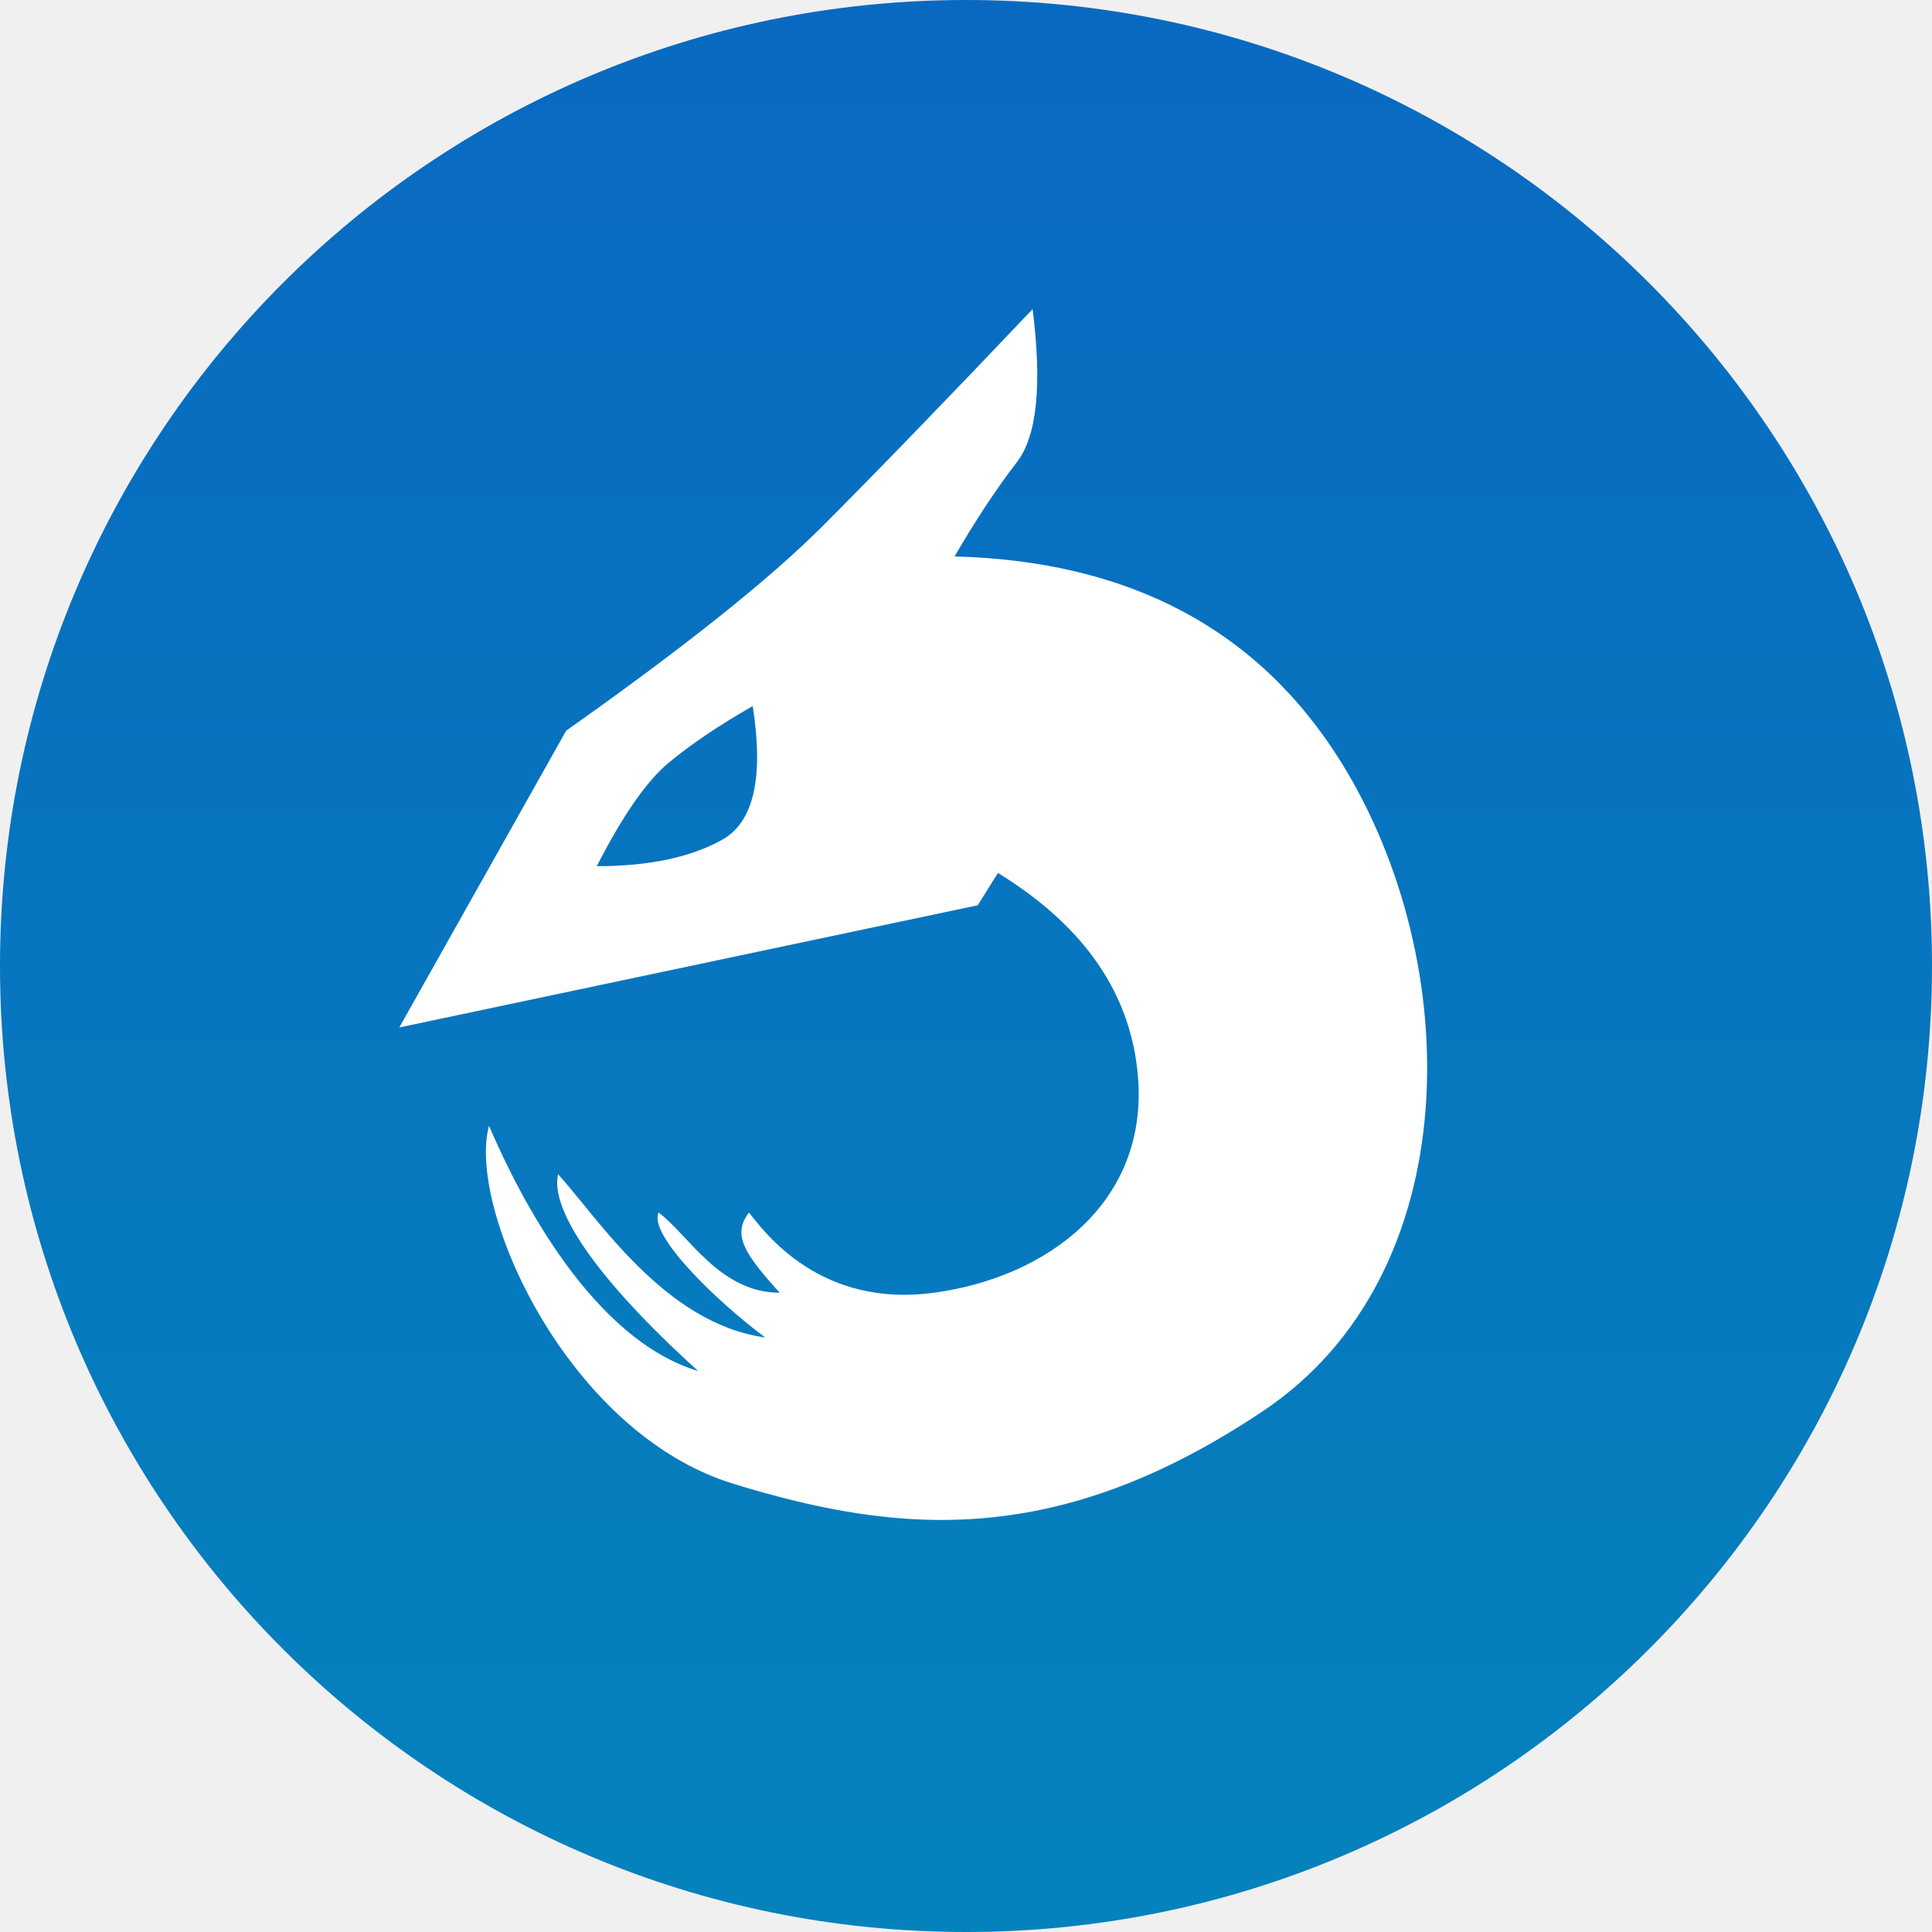
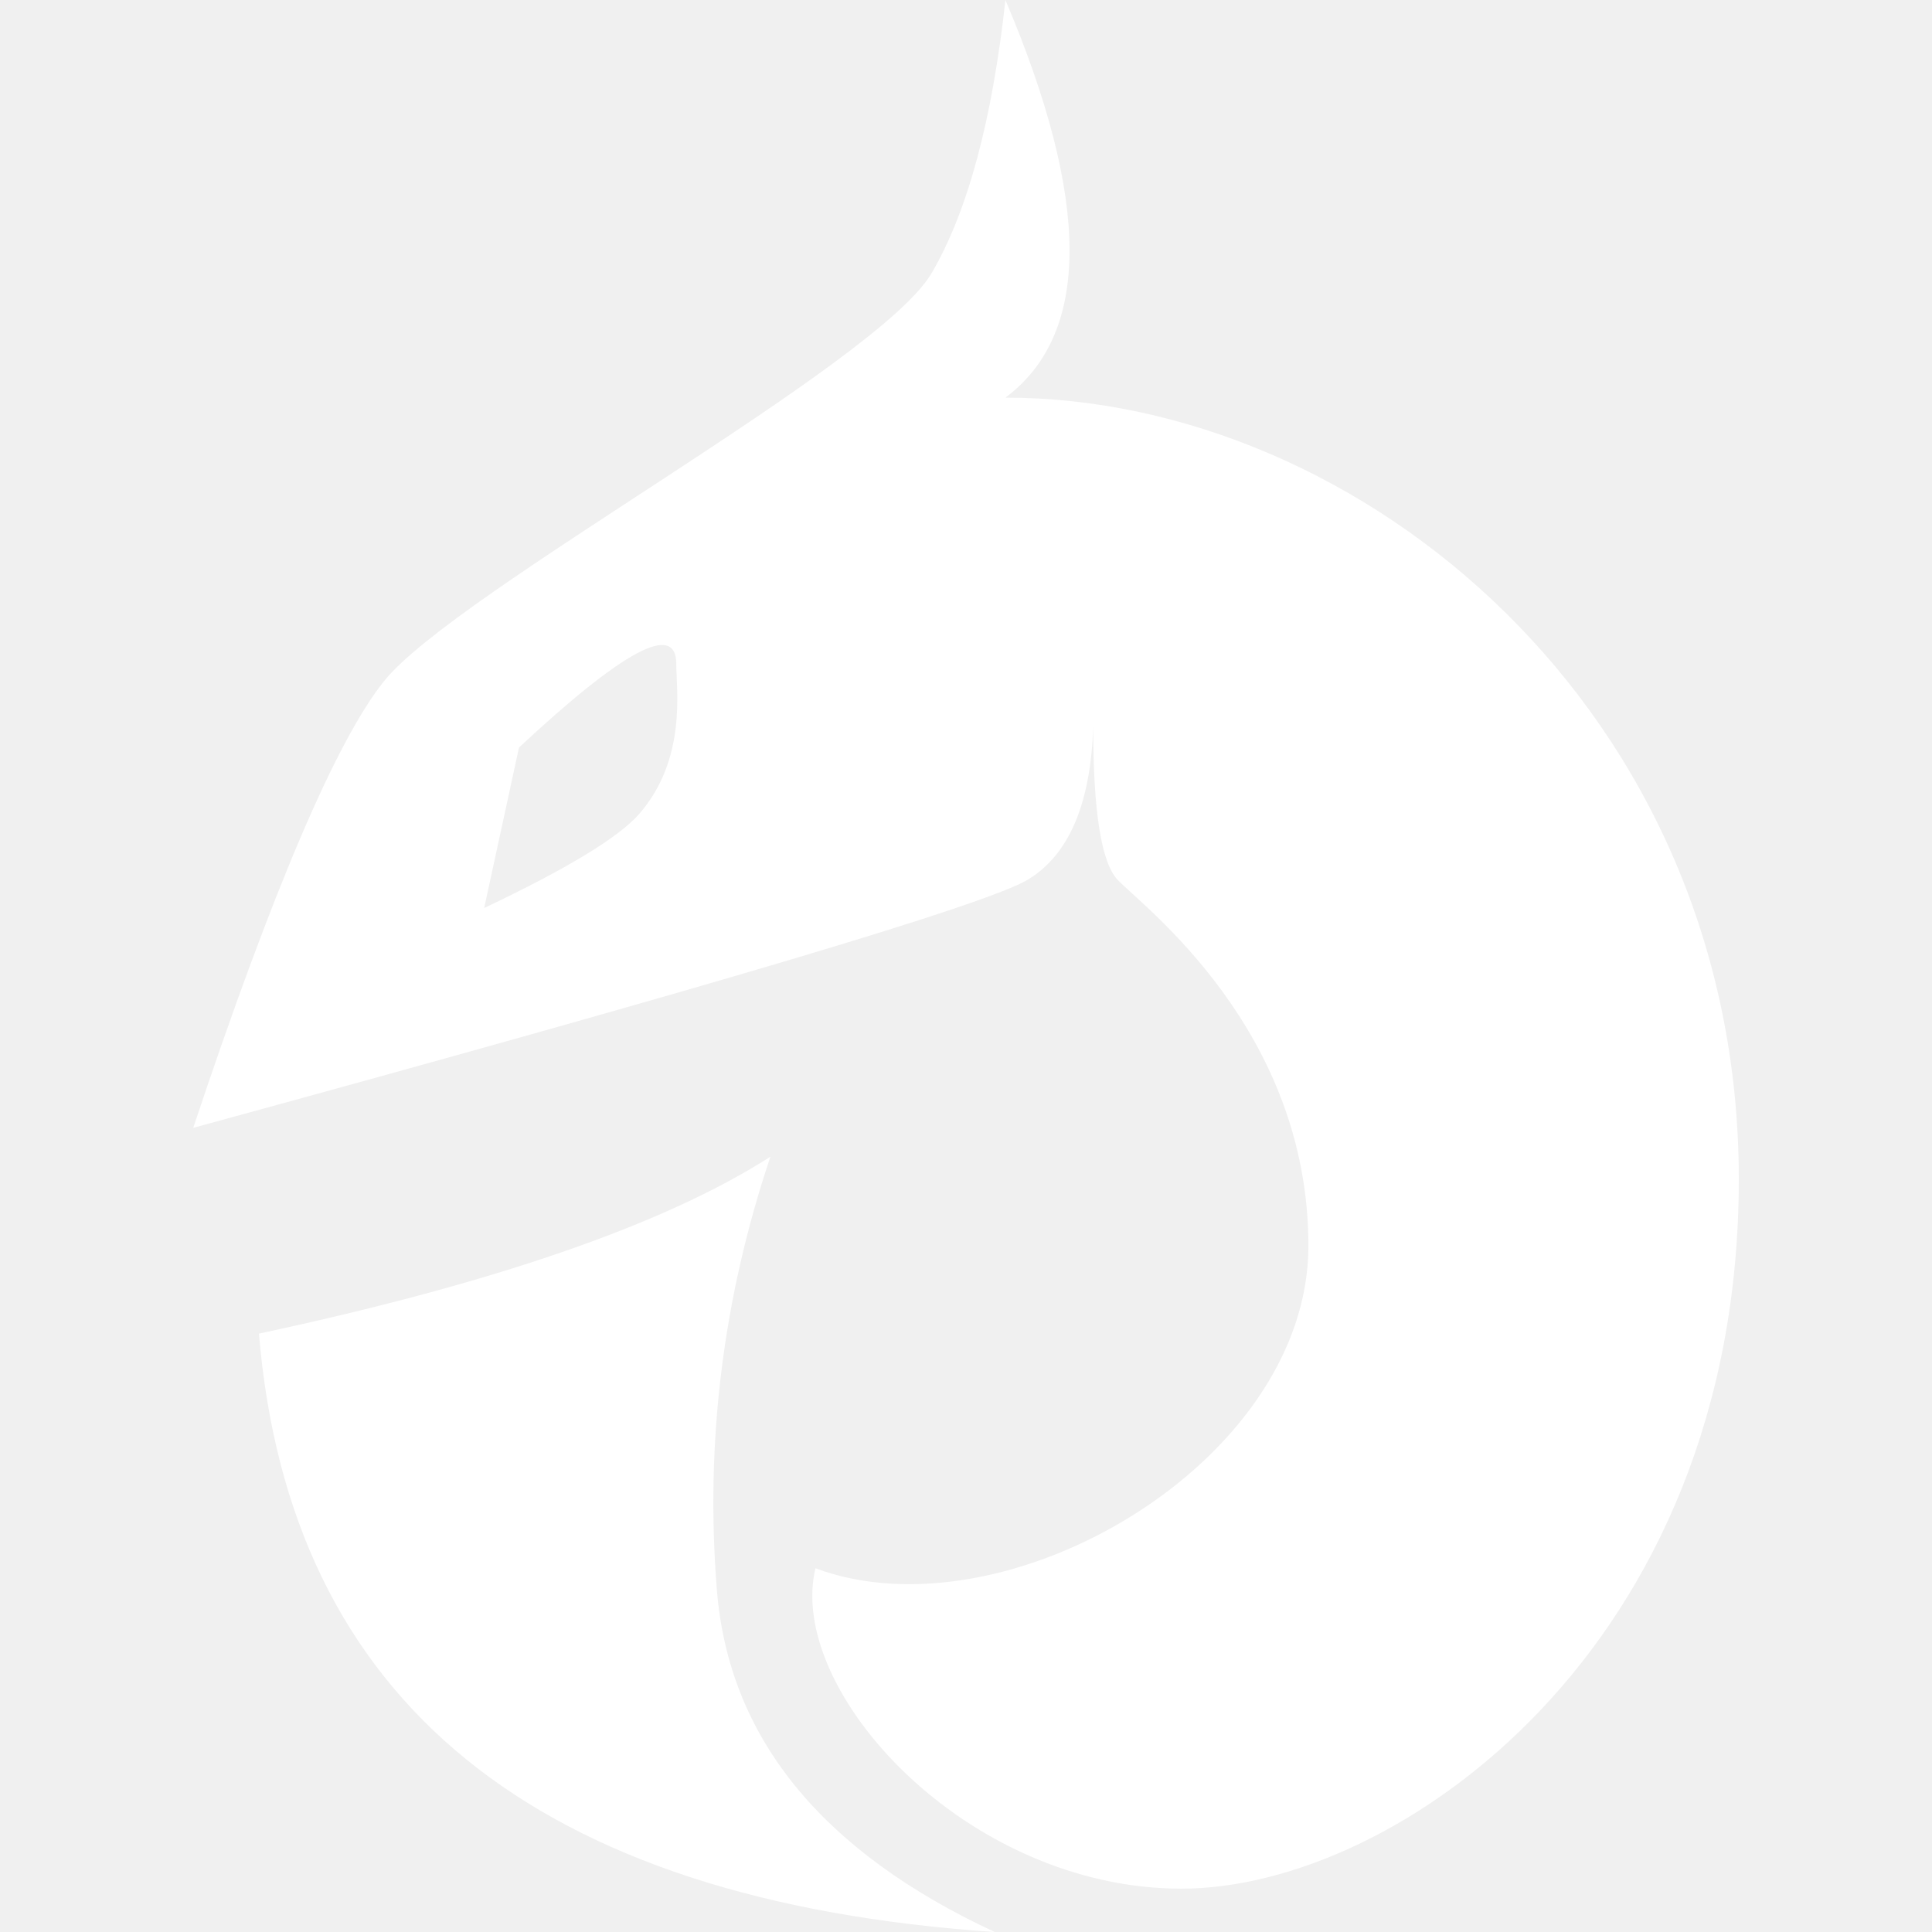
- <svg xmlns="http://www.w3.org/2000/svg" viewBox="0 0 150 150" version="1.1">
-   <defs>
-     <linearGradient x1="50%" y1="8.60856525e-15%" x2="50%" y2="99.815%" id="linearGradient-1">
-       <stop stop-color="#0969C1" offset="0%" />
-       <stop stop-color="#0582BC" offset="100%" />
-     </linearGradient>
-   </defs>
+ <svg xmlns="http://www.w3.org/2000/svg" width="100px" height="100px" viewBox="0 0 100 100" version="1.1">
  <g id="dragon" stroke="none" stroke-width="1" fill="none" fill-rule="evenodd">
-     <circle id="Oval" fill="url(#linearGradient-1)" cx="75" cy="75" r="75" />
-     <path d="M31,79.772 L43.958,56.728 C53.108,50.271 59.76,44.962 63.915,40.798 C68.07,36.635 73.489,31.035 80.173,24 C80.916,29.908 80.509,33.87 78.95,35.885 C77.391,37.9 75.779,40.339 74.112,43.201 C87.731,43.564 97.741,48.897 104.141,59.201 C113.741,74.658 113.995,98.875 98.085,109.538 C82.175,120.201 69.922,119.192 56.94,115.201 C43.958,111.21 36.23,93.709 37.968,87.412 C40.467,93.238 46.082,104.001 54.208,106.448 C46.335,99.327 42.698,93.918 43.328,91.165 C46.335,94.437 51.552,102.756 59.413,103.843 C55.609,101.016 50.331,95.877 51.133,94.145 C53.45,95.858 55.878,100.368 60.532,100.368 C57.804,97.331 56.818,95.877 58.151,94.145 C59.413,95.738 63.704,101.563 72.519,100.368 C81.335,99.173 89.11,93.355 88.358,83.675 C87.856,77.221 84.23,71.921 77.479,67.775 L75.914,70.284 L31,79.772 Z M46.335,67.251 C50.37,67.251 53.613,66.568 56.066,65.201 C58.518,63.835 59.309,60.373 58.44,54.817 C55.819,56.321 53.651,57.782 51.935,59.201 C50.219,60.62 48.352,63.304 46.335,67.251 Z" id="Path-16" fill="#FFFFFF" />
+     <path d="M10,58.378 C14.114,46.051 17.405,38.345 19.875,35.259 C23.581,30.63 45.445,18.898 48.23,14.123 C50.086,10.939 51.356,6.232 52.04,0 C56.465,10.42 56.465,17.28 52.04,20.582 C70.445,20.582 90,36.77 90,61.035 C90,85.299 72.304,97.757 61.152,97.757 C50,97.757 40.689,87.508 42.207,81.174 C52.04,84.84 67.723,75.725 67.723,64.484 C67.723,53.242 59.104,46.877 57.844,45.535 C57.004,44.64 56.584,42.003 56.584,37.624 C56.452,41.617 55.322,44.254 53.193,45.535 C51.064,46.816 36.667,51.097 10,58.378 Z M25.061,47 C29.365,44.958 32.042,43.332 33.093,42.12 C35.561,39.276 35.004,35.691 35.004,34.365 C35.004,32.192 32.29,33.634 26.863,38.691 L25.061,47 Z M51.483,100 C27.683,98.388 14.99,88.064 13.403,69.028 C25.586,66.424 34.411,63.372 39.876,59.871 C37.419,67.189 36.495,74.662 37.105,82.29 C37.714,89.918 42.507,95.821 51.483,100 Z" id="Path-23" fill="#FFFFFF" />
  </g>
</svg>
